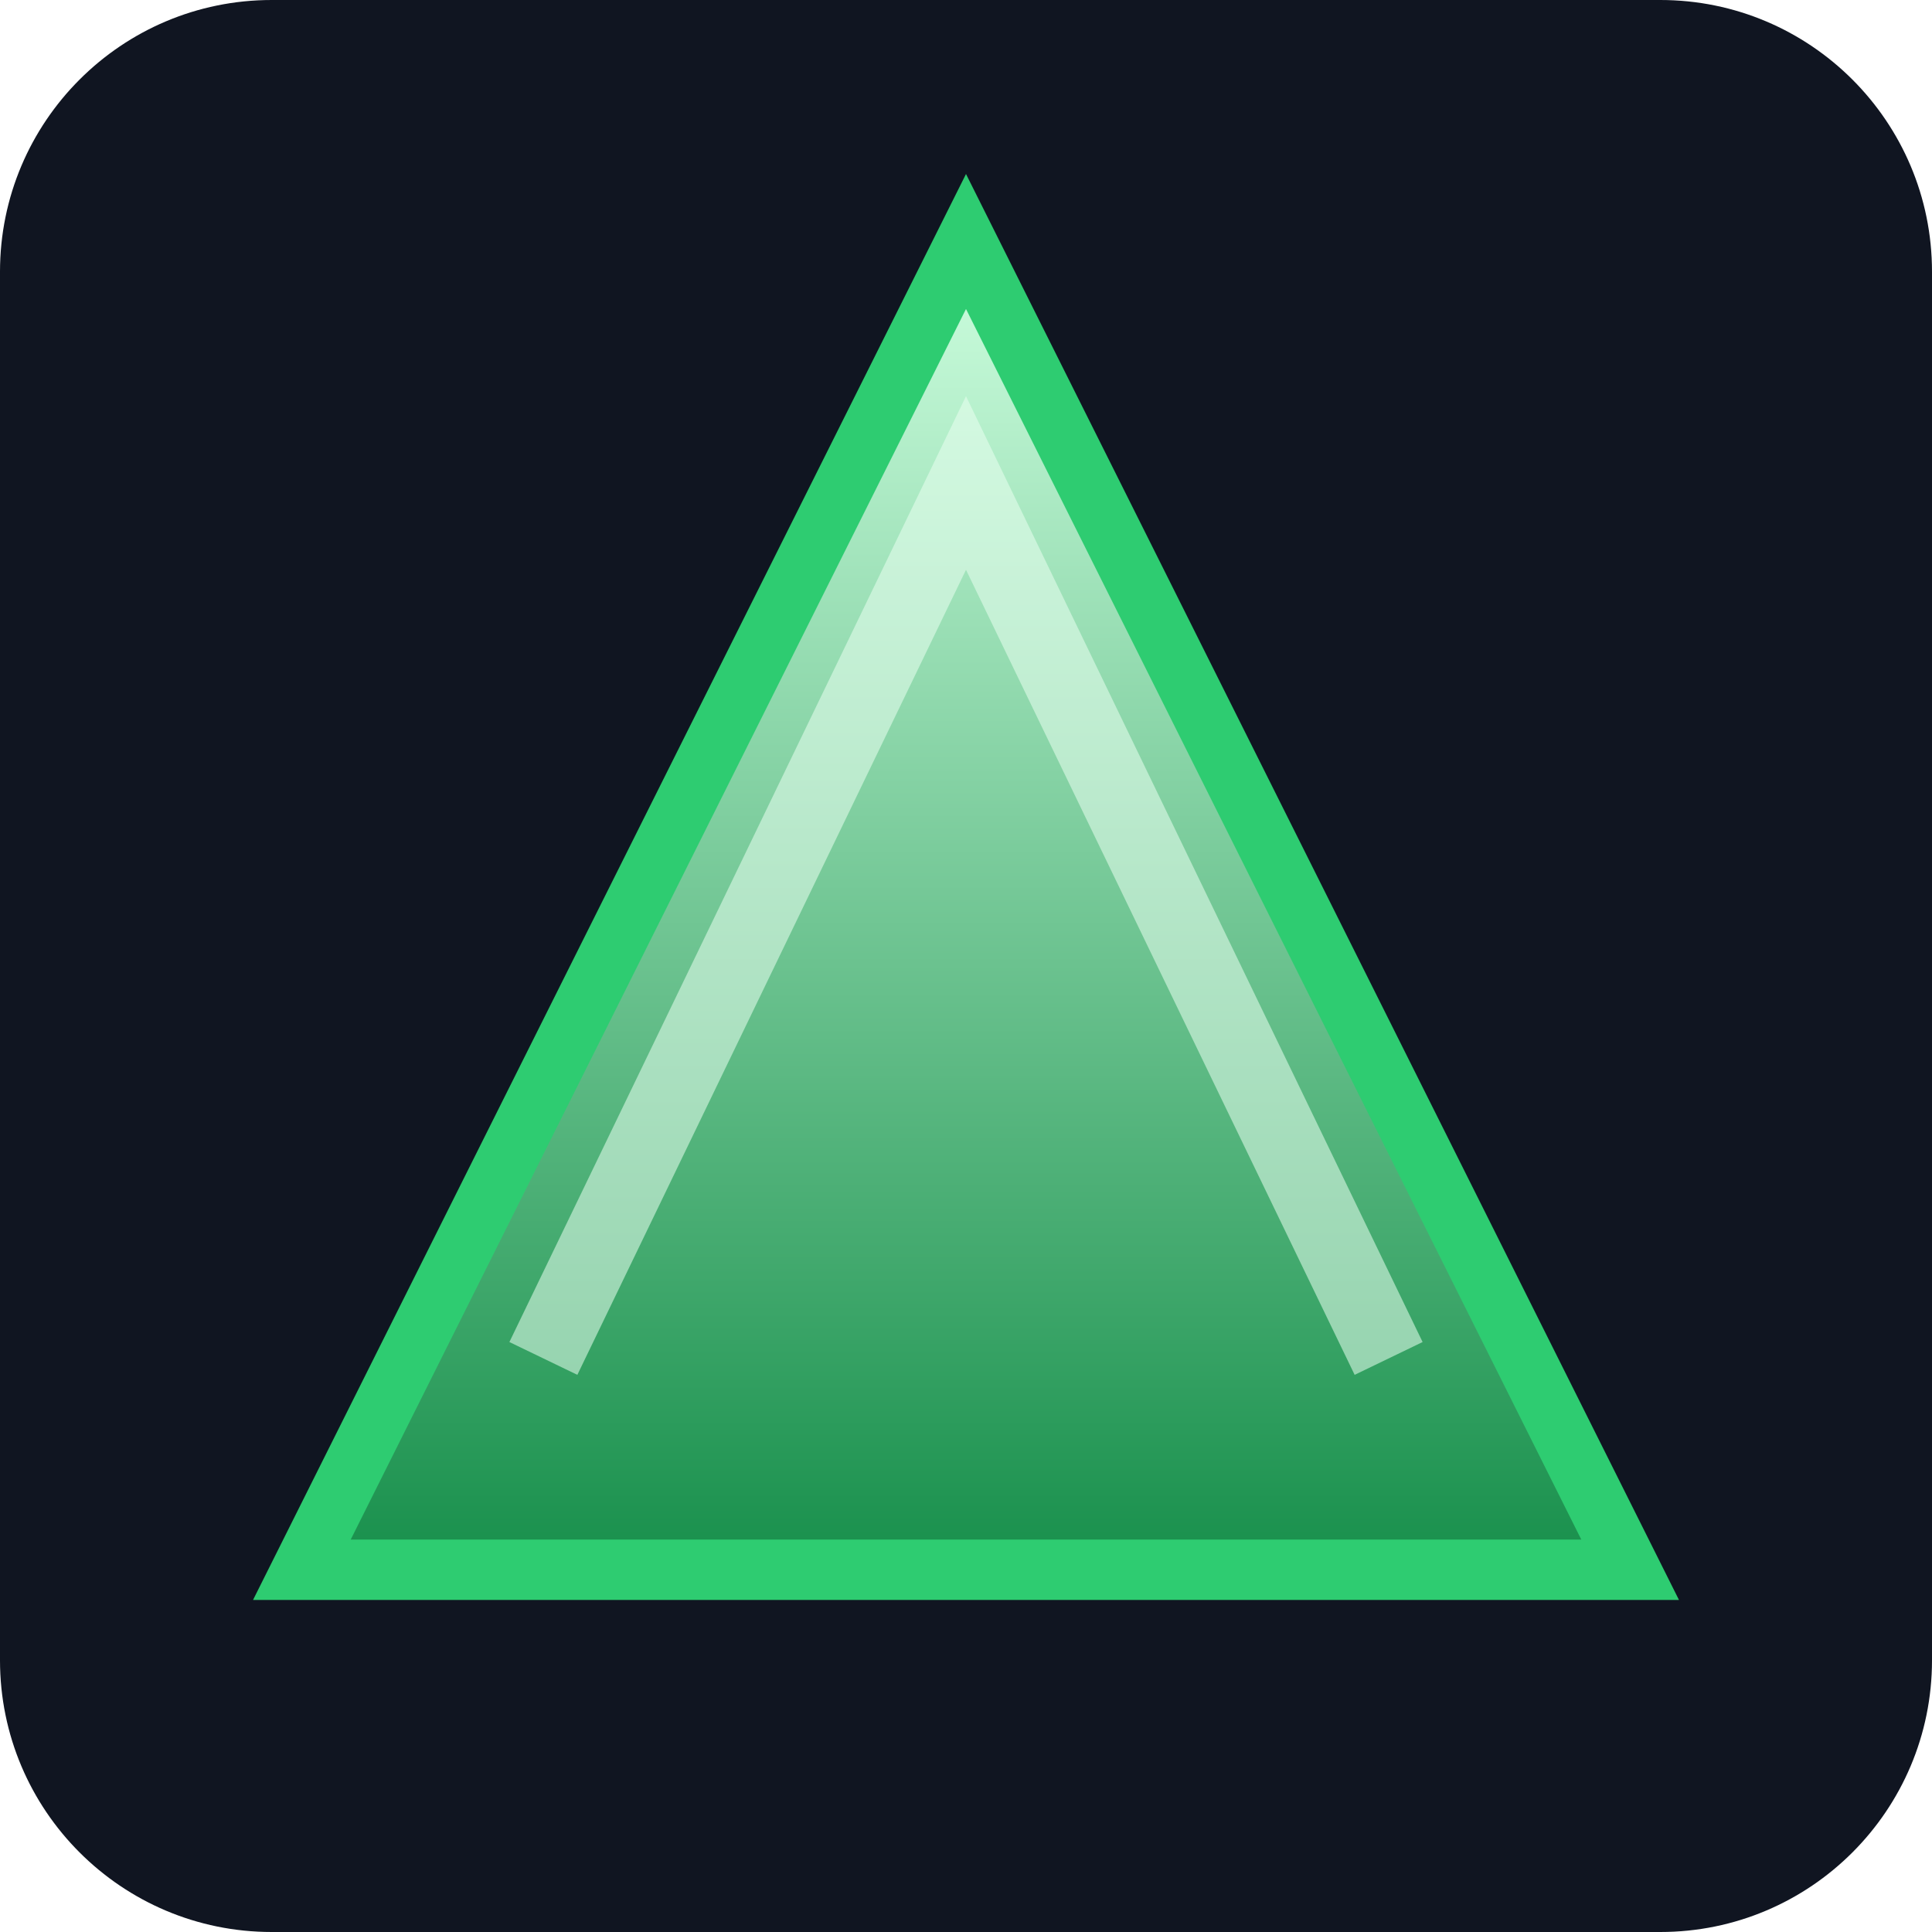
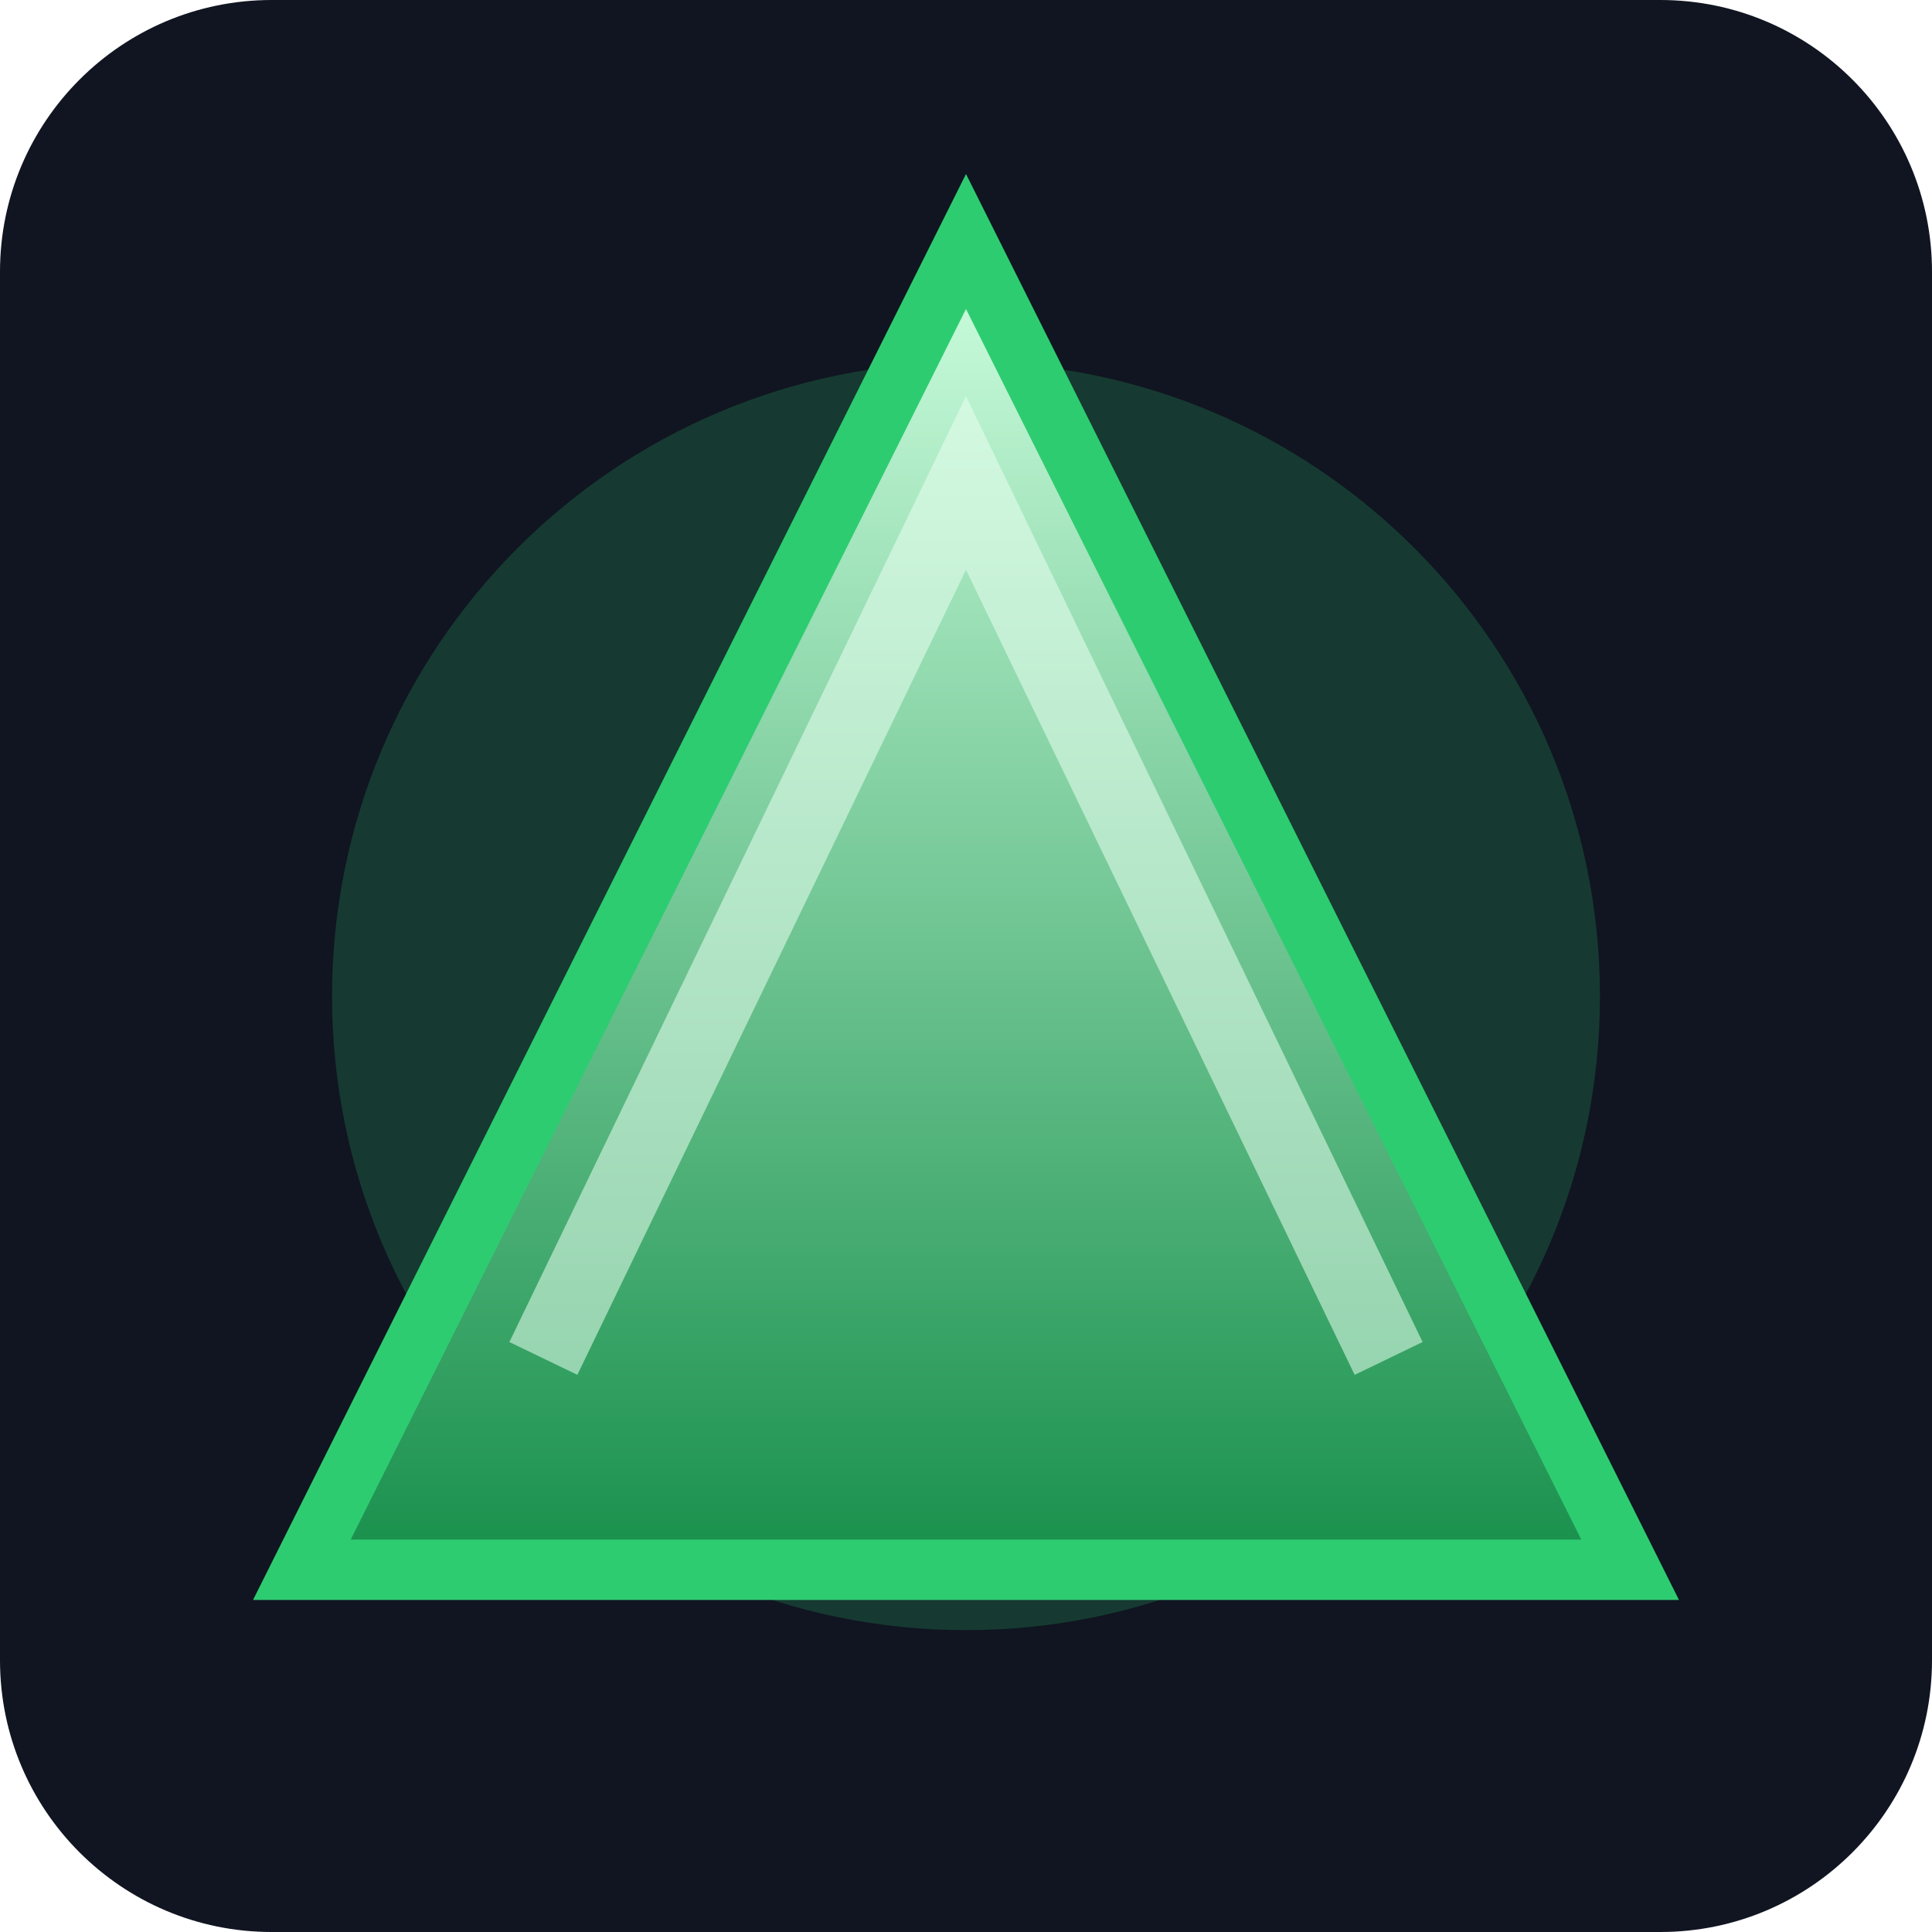
<svg xmlns="http://www.w3.org/2000/svg" width="128" height="128" viewBox="0 0 128 128">
  <defs>
    <linearGradient id="g2" x1="0" y1="0" x2="0" y2="1">
      <stop offset="0%" stop-color="#cfffe0" />
      <stop offset="100%" stop-color="#178f4b" />
    </linearGradient>
  </defs>
  <rect width="128" height="128" rx="18" fill="#101521" />
+   <circle cx="64" cy="66" r="42" fill="#2ecc71" opacity="0.2" />
  <polygon points="64,16 108,104 20,104" fill="url(#g2)" stroke="#2ecc71" stroke-width="4" />
  <path d="M36 90 L64 32 L92 90" stroke="#e9fff0" stroke-width="5" fill="none" opacity="0.55" />
</svg>
